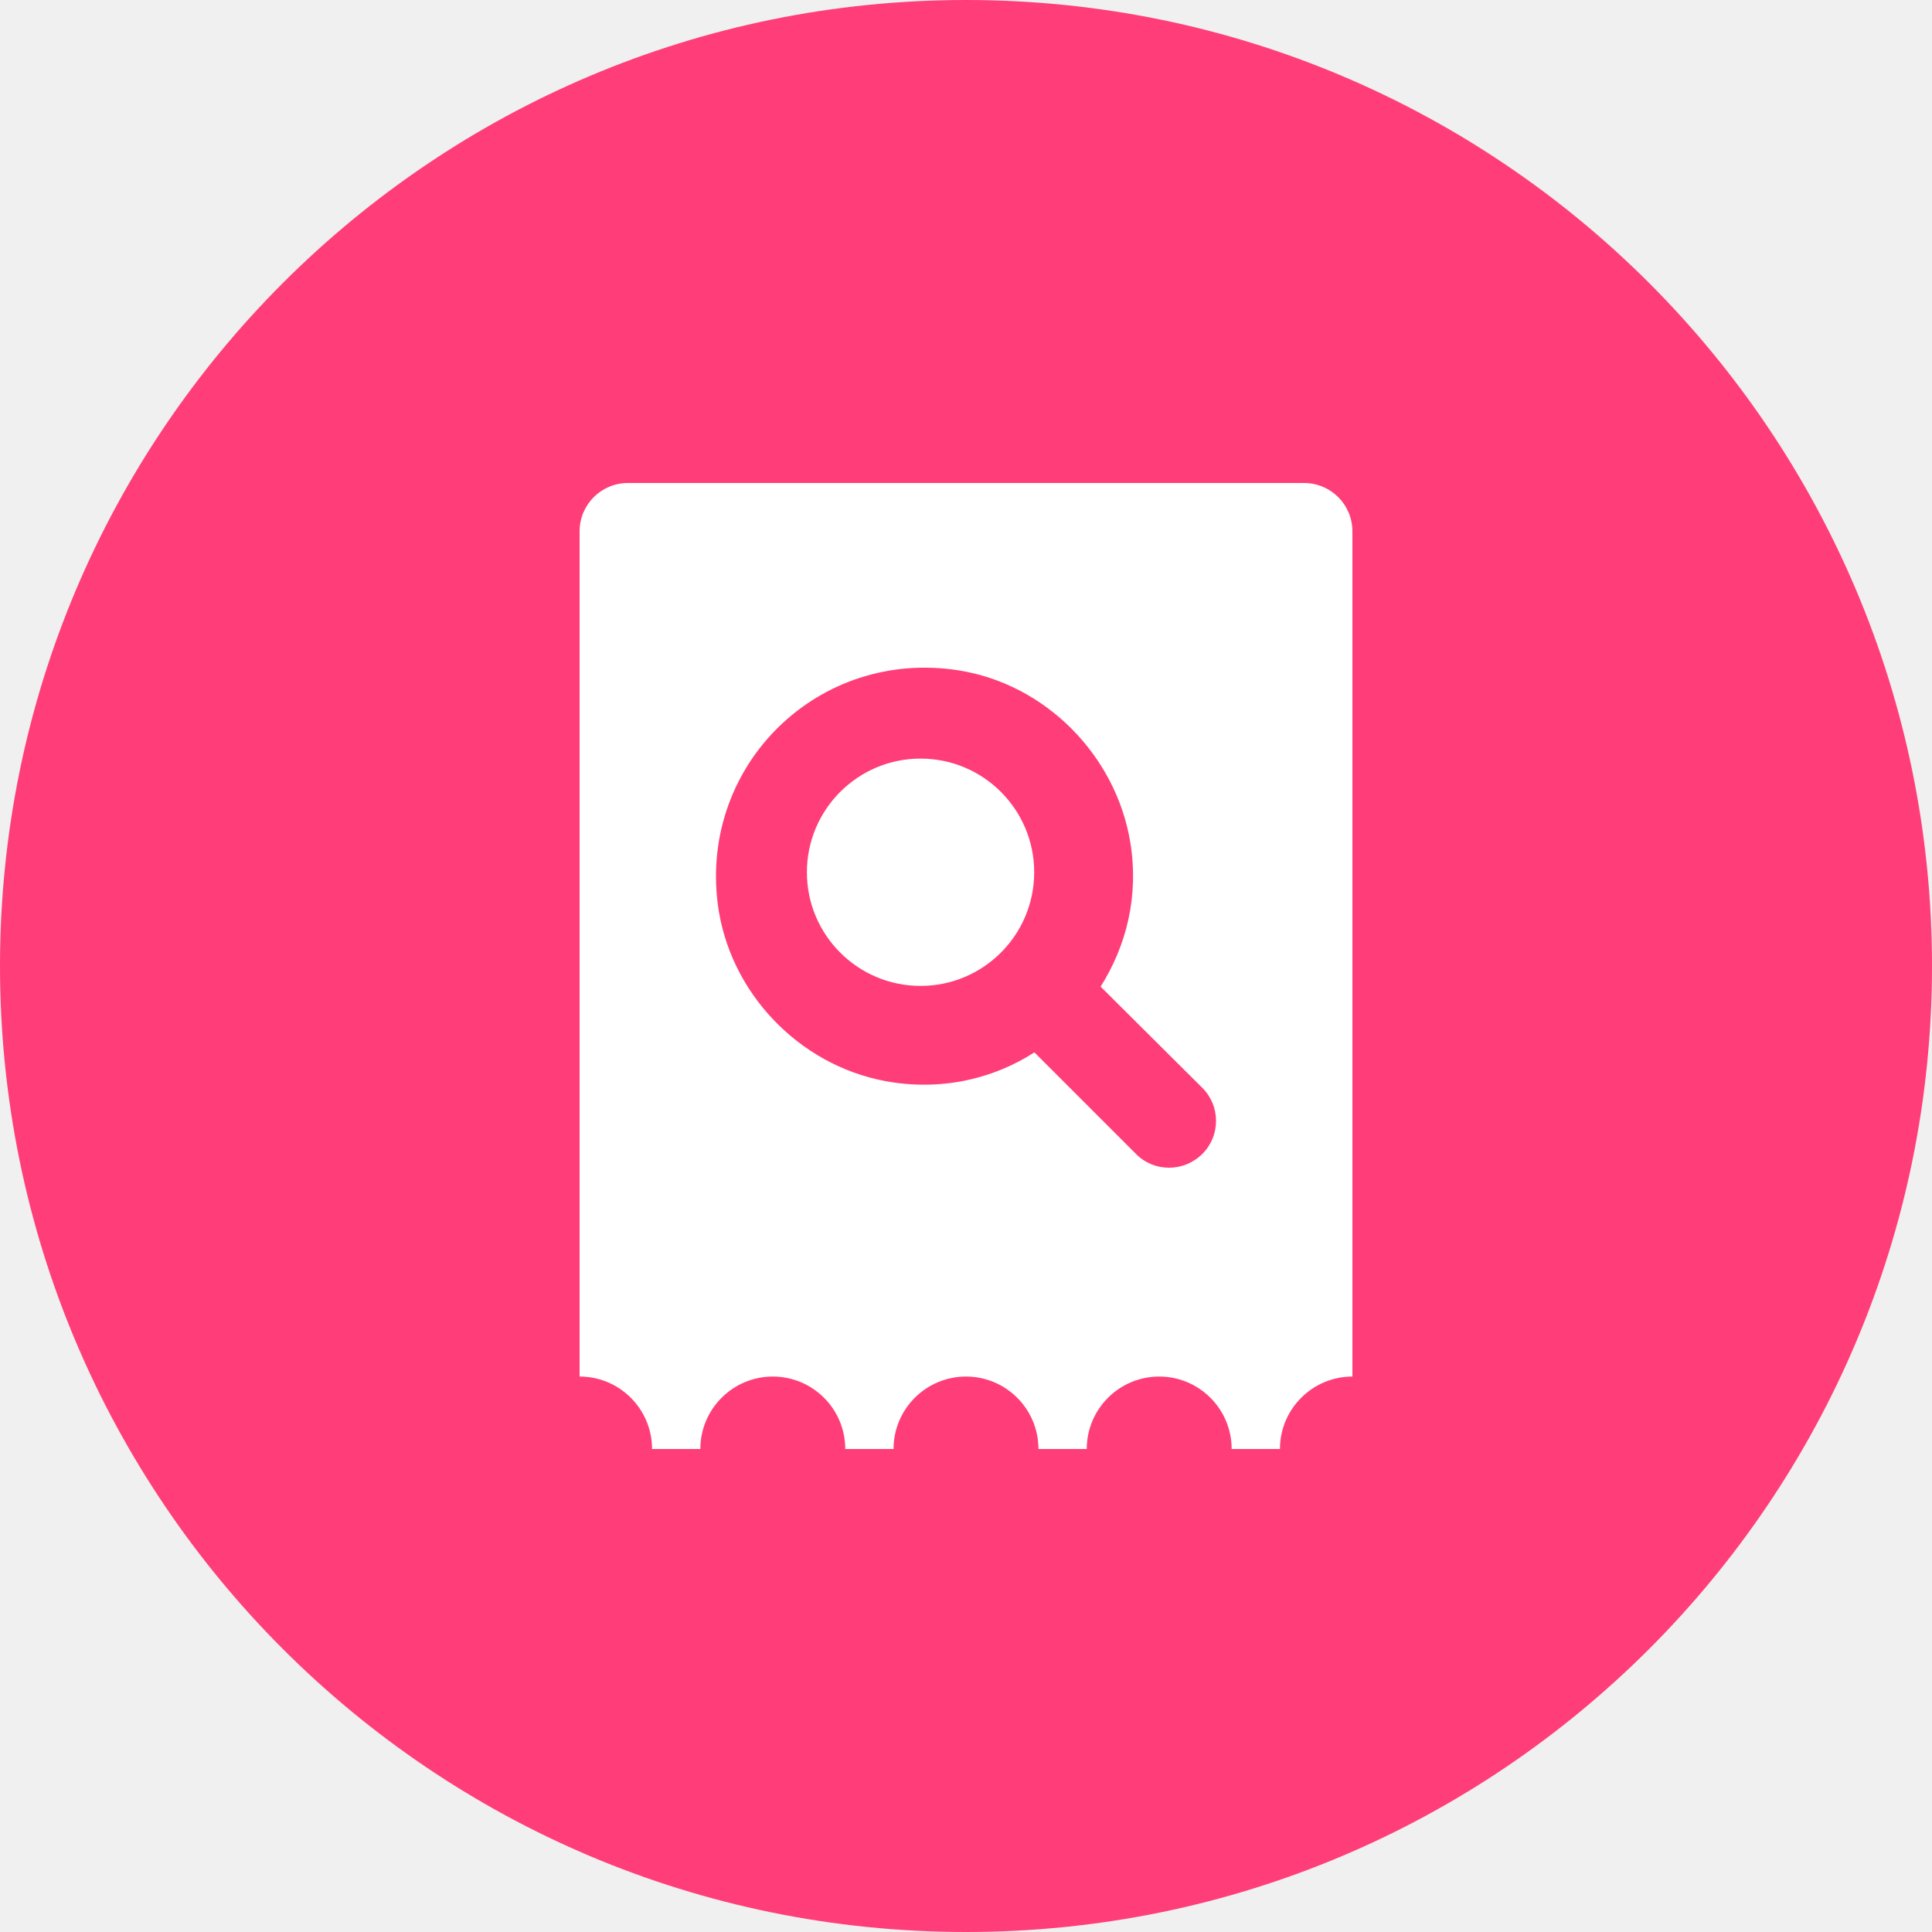
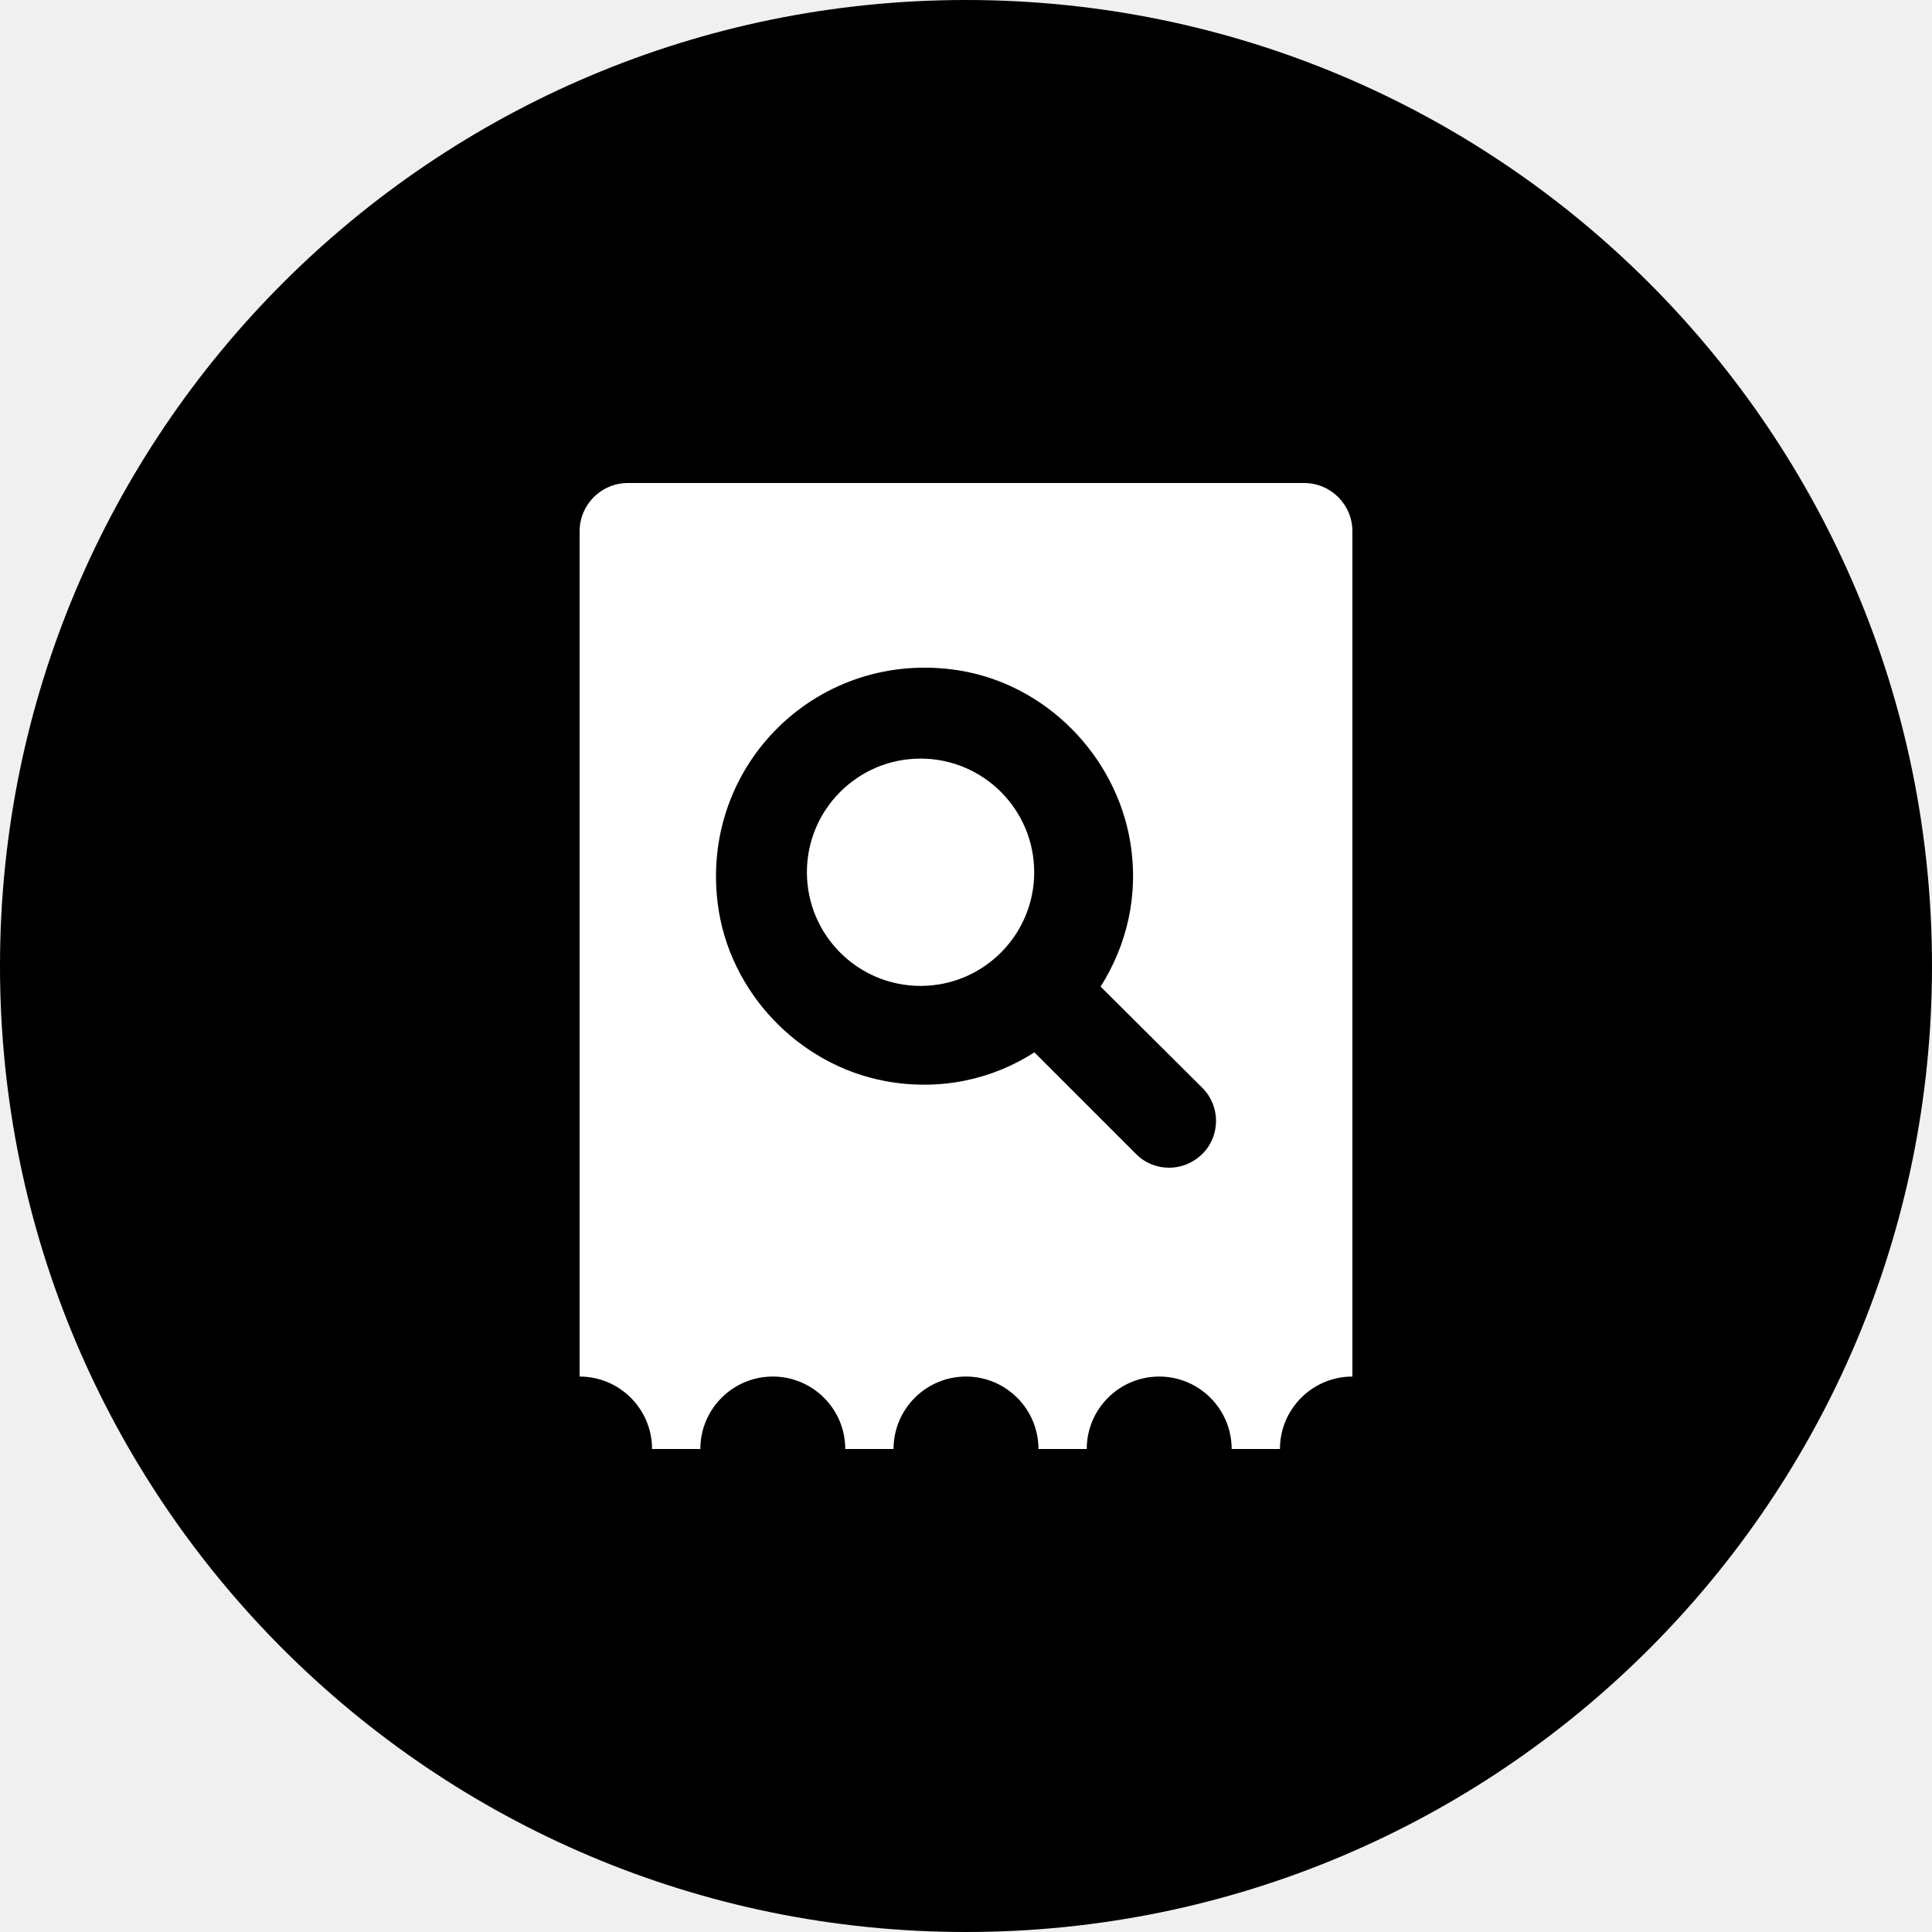
<svg xmlns="http://www.w3.org/2000/svg" width="40" height="40" viewBox="0 0 40 40" fill="none">
-   <rect width="40" height="40" rx="20" fill="#FF3E79" />
+   <rect width="40" height="40" rx="20" fill="currentColor" />
  <path fill-rule="evenodd" clip-rule="evenodd" d="M12 11C12 10.448 12.448 10 13 10H27C27.552 10 28 10.448 28 11V28.5C27.172 28.5 26.5 29.172 26.5 30H25.5C25.5 29.172 24.828 28.5 24 28.5C23.172 28.5 22.5 29.172 22.5 30H21.5C21.5 29.172 20.828 28.5 20 28.5C19.172 28.5 18.5 29.172 18.5 30H17.5C17.5 29.172 16.828 28.5 16 28.5C15.172 28.5 14.5 29.172 14.5 30H13.5C13.5 29.172 12.828 28.5 12 28.5V11ZM21.416 21.788C20.554 22.344 19.47 22.594 18.33 22.383C16.527 22.047 15.09 20.533 14.86 18.711C14.495 15.826 16.949 13.42 19.854 13.88C21.656 14.168 23.104 15.644 23.401 17.436C23.583 18.549 23.324 19.574 22.787 20.427L24.896 22.526C25.27 22.9 25.27 23.514 24.896 23.888C24.513 24.271 23.899 24.271 23.525 23.897L21.416 21.788ZM16.706 18.059C16.706 16.76 17.76 15.706 19.059 15.706C20.358 15.706 21.412 16.76 21.412 18.059C21.412 19.358 20.358 20.412 19.059 20.412C17.76 20.412 16.706 19.358 16.706 18.059Z" fill="white" />
</svg>
